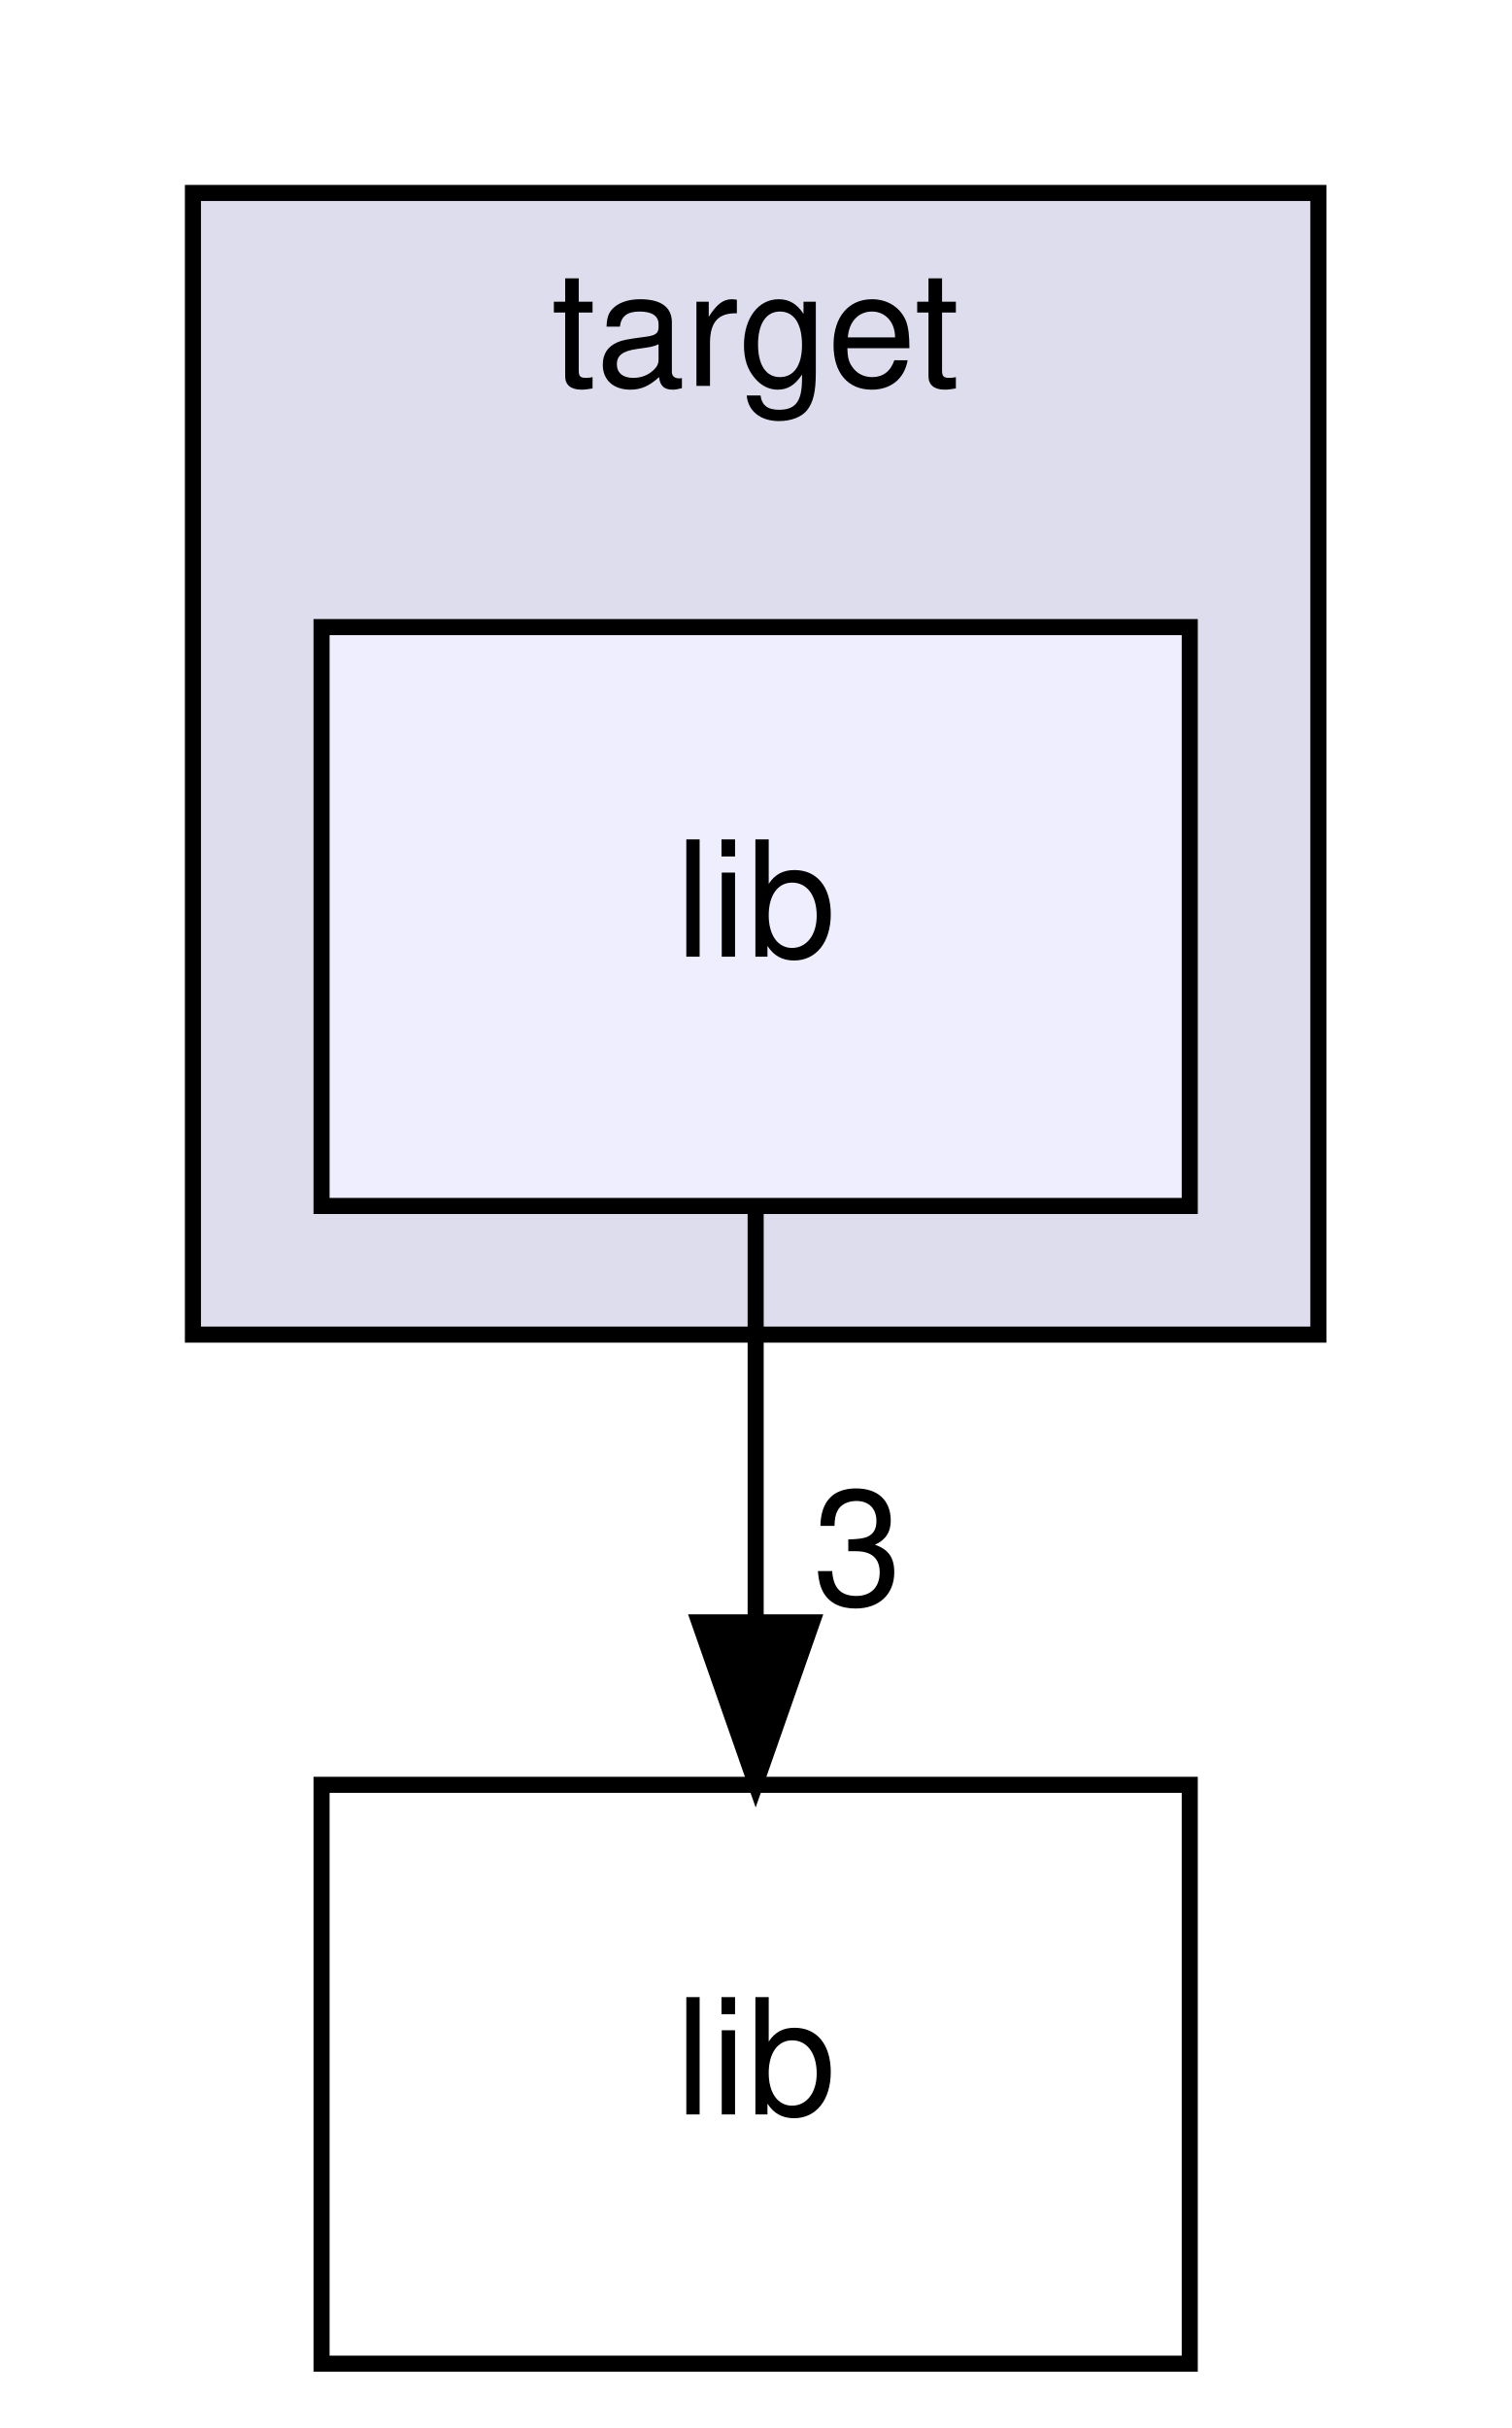
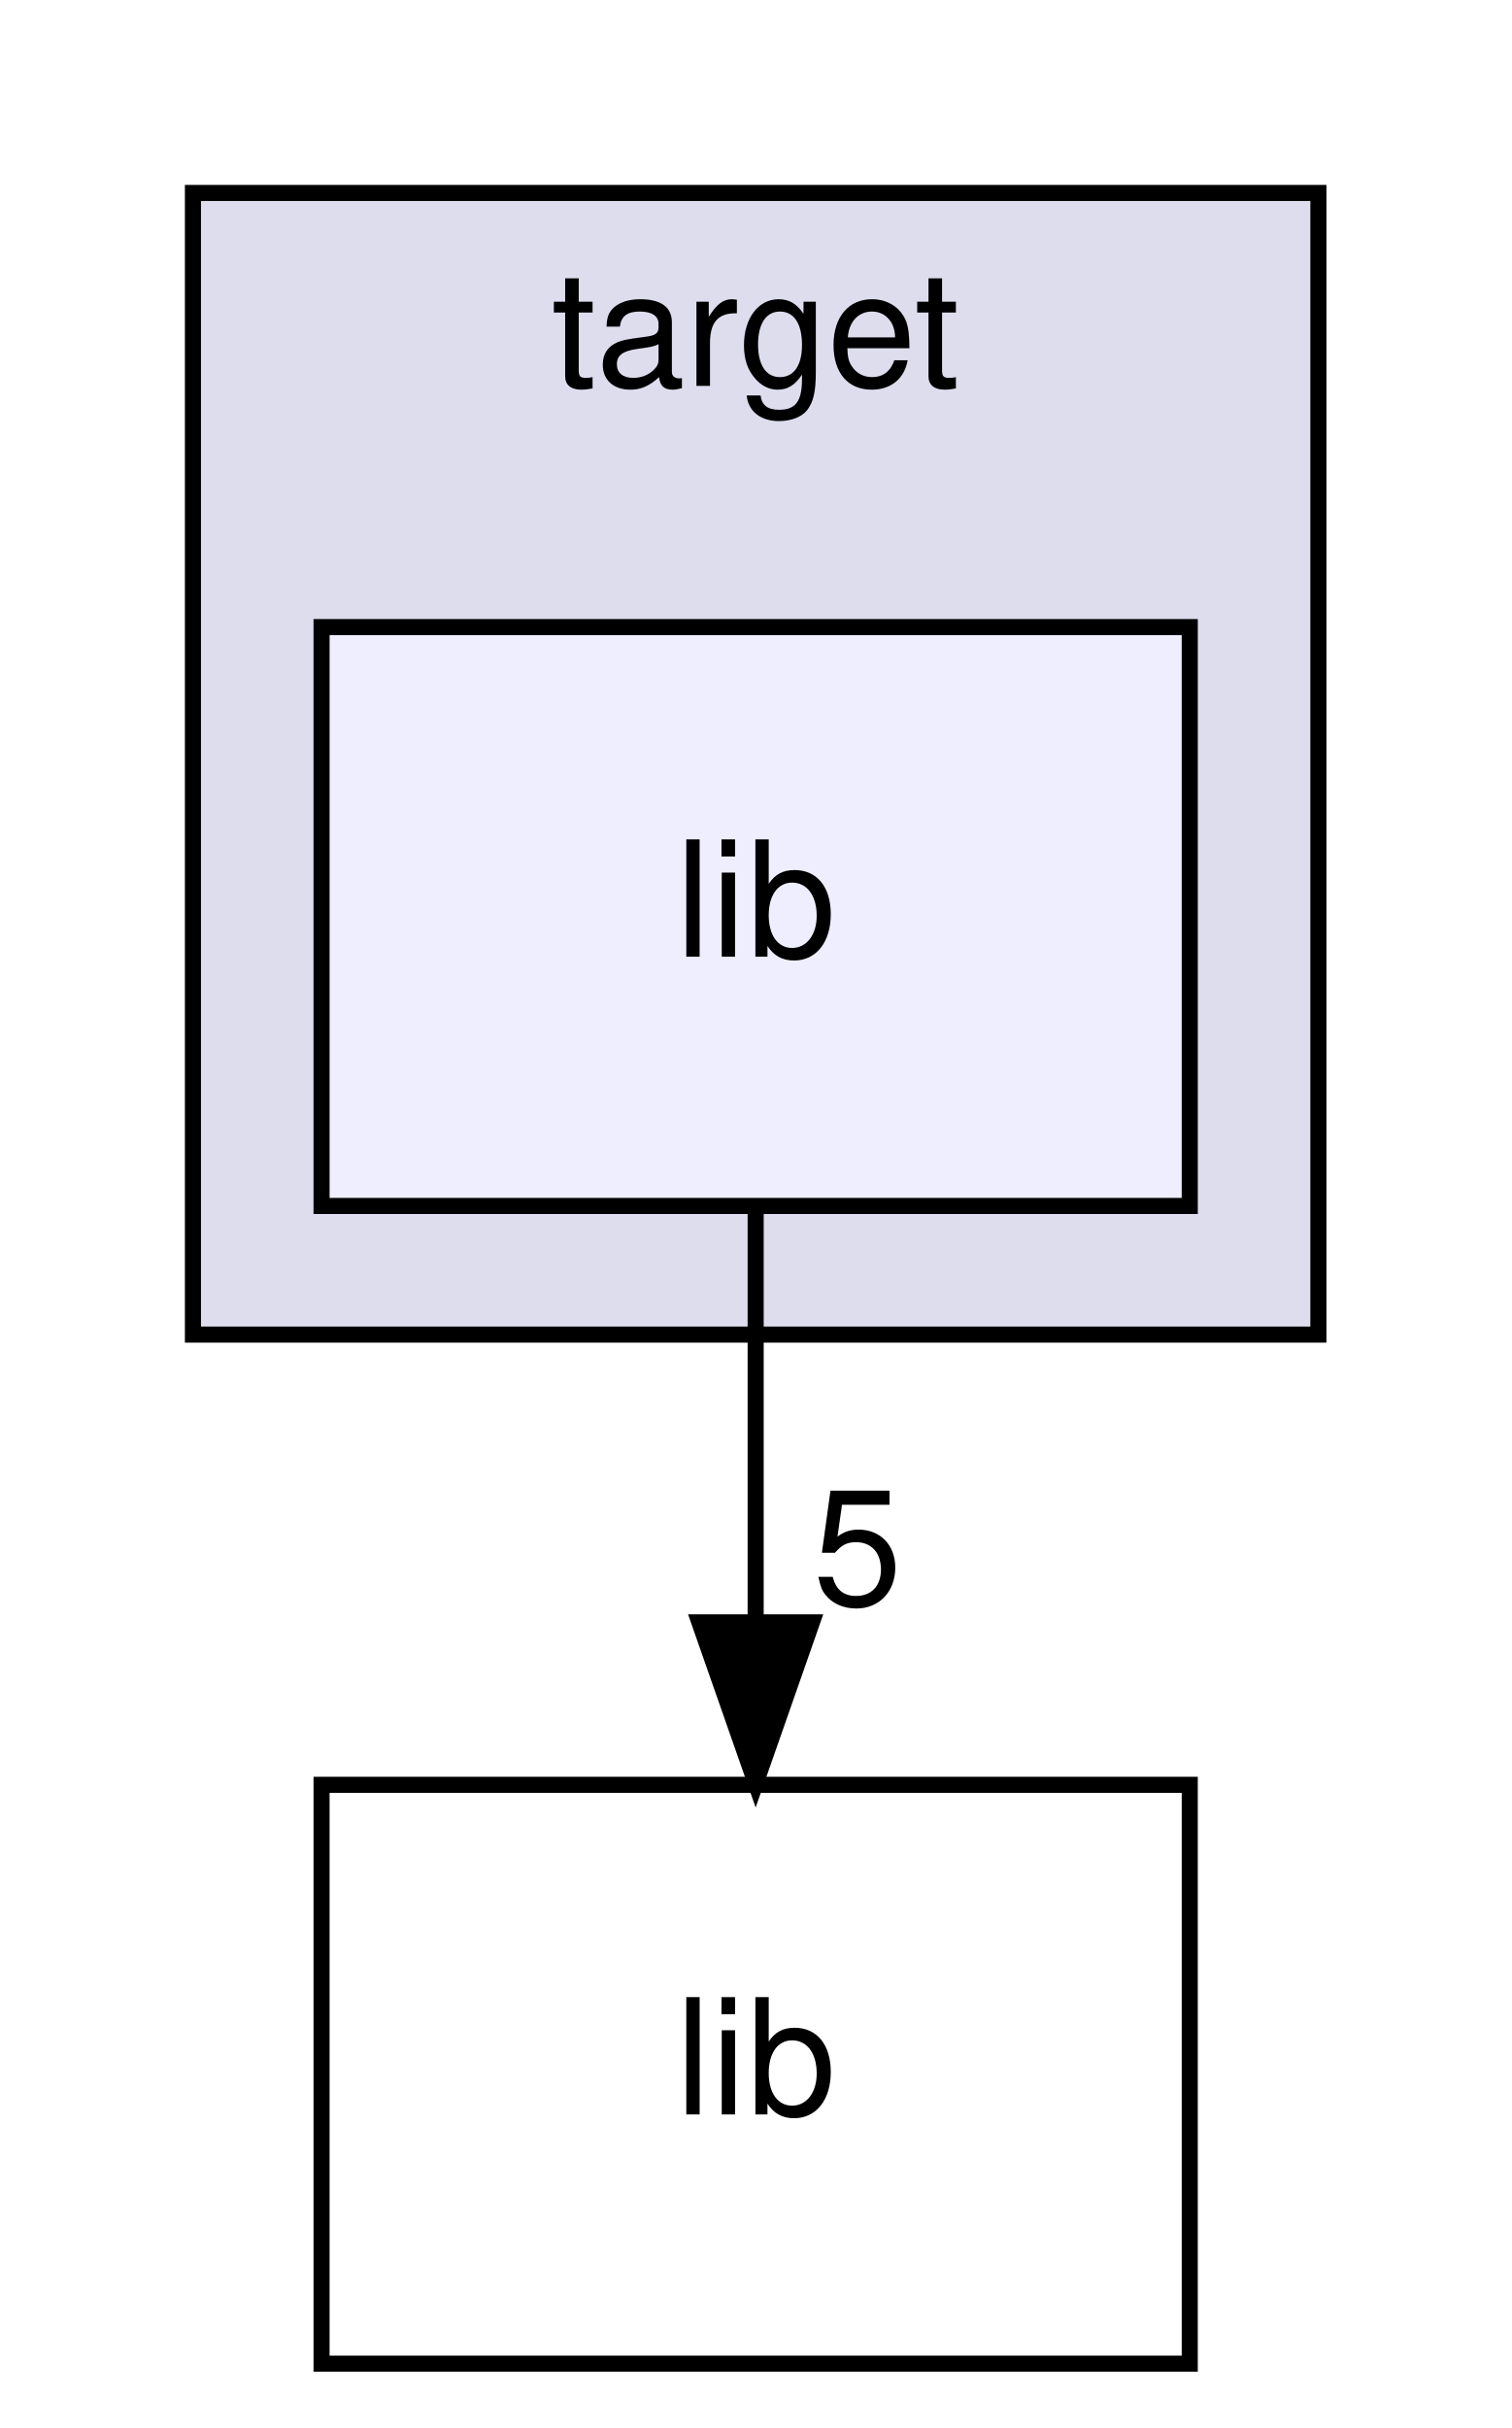
<svg xmlns="http://www.w3.org/2000/svg" xmlns:xlink="http://www.w3.org/1999/xlink" width="94pt" height="151pt" viewBox="0.00 0.00 94.00 151.00">
  <g id="graph0" class="graph" transform="scale(1 1) rotate(0) translate(4 147)">
    <g id="clust1" class="cluster">
      <g id="a_clust1">
        <a xlink:href="dir_1bbcb9615bce09de8292fb64e7b04403.html" target="_top" xlink:title="target">
          <polygon fill="#ddddee" stroke="black" points="8,-64 8,-135 78,-135 78,-64 8,-64" />
          <text text-anchor="middle" x="43" y="-123" font-family="Helvetica,sans-Serif" font-size="10.00">target</text>
        </a>
      </g>
    </g>
    <g id="node1" class="node">
      <g id="a_node1">
        <a xlink:href="dir_0f5e7e8a656864402cb8fdd33098c592.html" target="_top" xlink:title="lib">
          <polygon fill="#eeeeff" stroke="black" points="70,-108 16,-108 16,-72 70,-72 70,-108" />
          <text text-anchor="middle" x="43" y="-87.5" font-family="Helvetica,sans-Serif" font-size="10.00">lib</text>
        </a>
      </g>
    </g>
    <g id="node2" class="node">
      <g id="a_node2">
        <a xlink:href="dir_97aefd0d527b934f1d99a682da8fe6a9.html" target="_top" xlink:title="lib">
          <polygon fill="none" stroke="black" points="70,-36 16,-36 16,-0 70,-0 70,-36" />
          <text text-anchor="middle" x="43" y="-15.5" font-family="Helvetica,sans-Serif" font-size="10.00">lib</text>
        </a>
      </g>
    </g>
    <g id="edge1" class="edge">
      <path fill="none" stroke="black" d="M43,-71.697C43,-63.983 43,-54.712 43,-46.112" />
      <polygon fill="black" stroke="black" points="46.5,-46.104 43,-36.104 39.5,-46.104 46.5,-46.104" />
      <g id="a_edge1-headlabel">
-         <a xlink:href="dir_000007_000004.html" target="_top" xlink:title="3">
-           <text text-anchor="middle" x="49.339" y="-47.199" font-family="Helvetica,sans-Serif" font-size="10.00">3</text>
+         <a xlink:href="dir_000007_000004.html" target="_top" xlink:title="5">
+           <text text-anchor="middle" x="49.339" y="-47.199" font-family="Helvetica,sans-Serif" font-size="10.00">5</text>
        </a>
      </g>
    </g>
  </g>
</svg>
